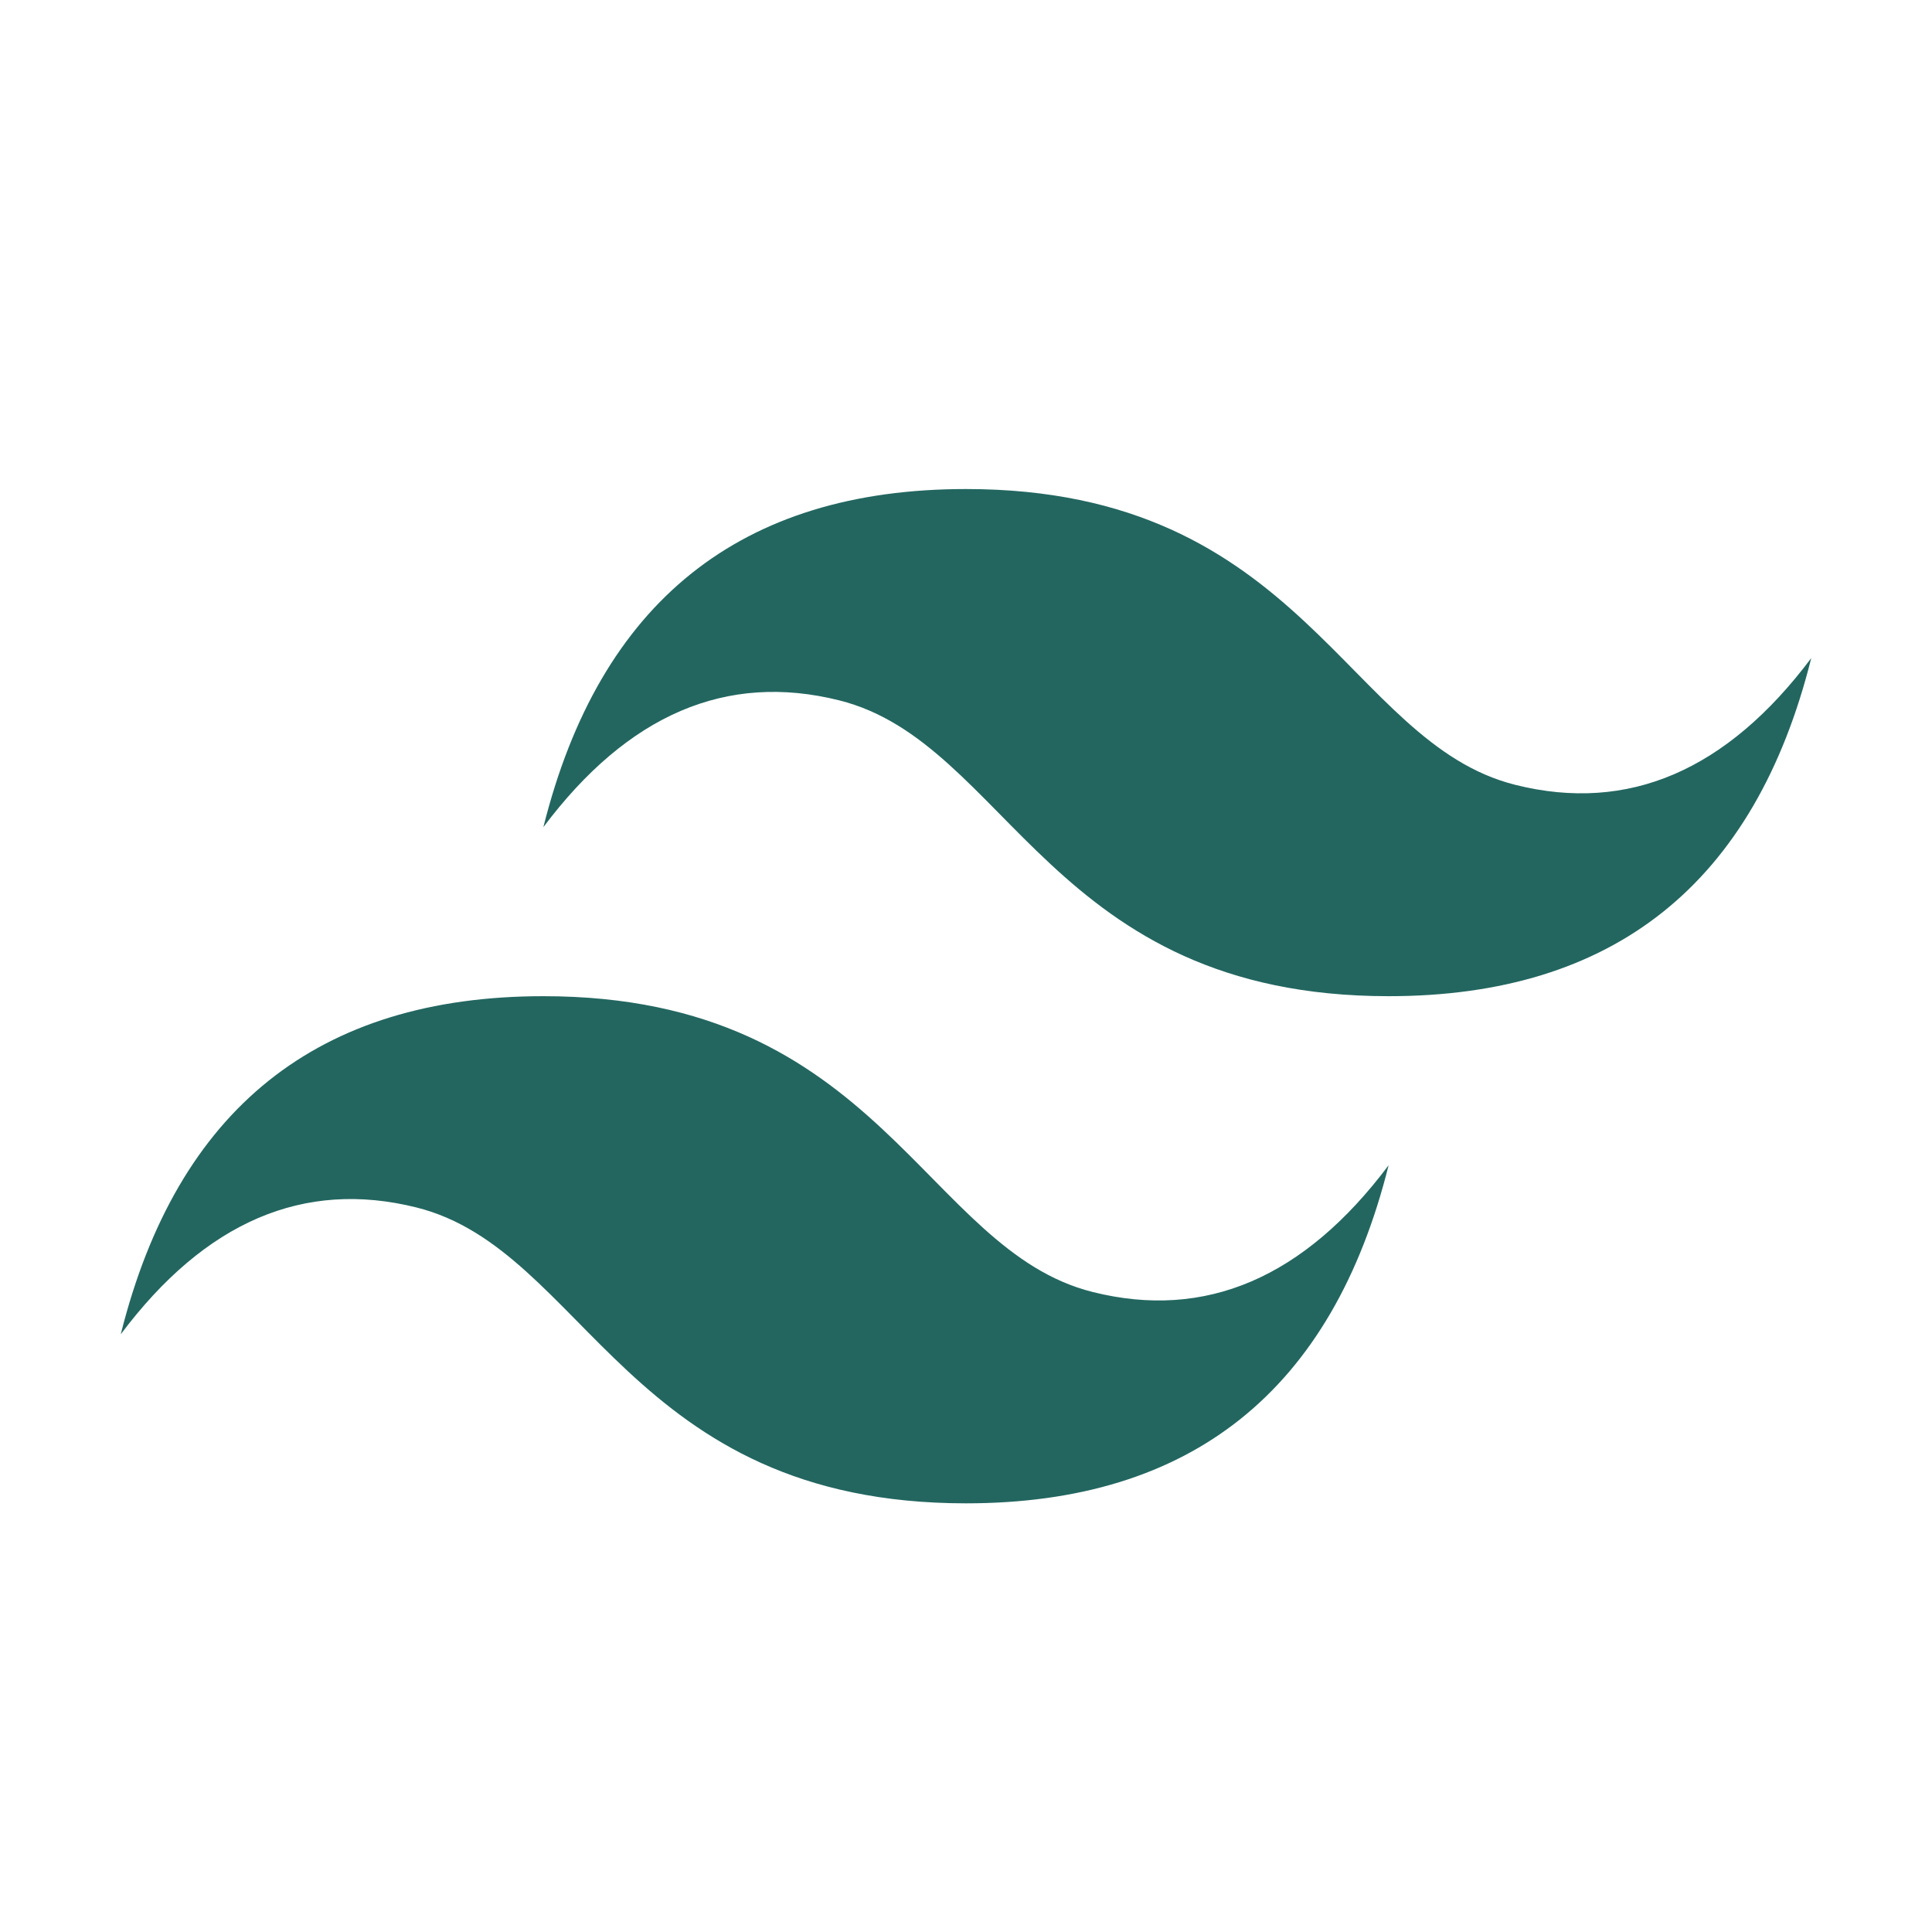
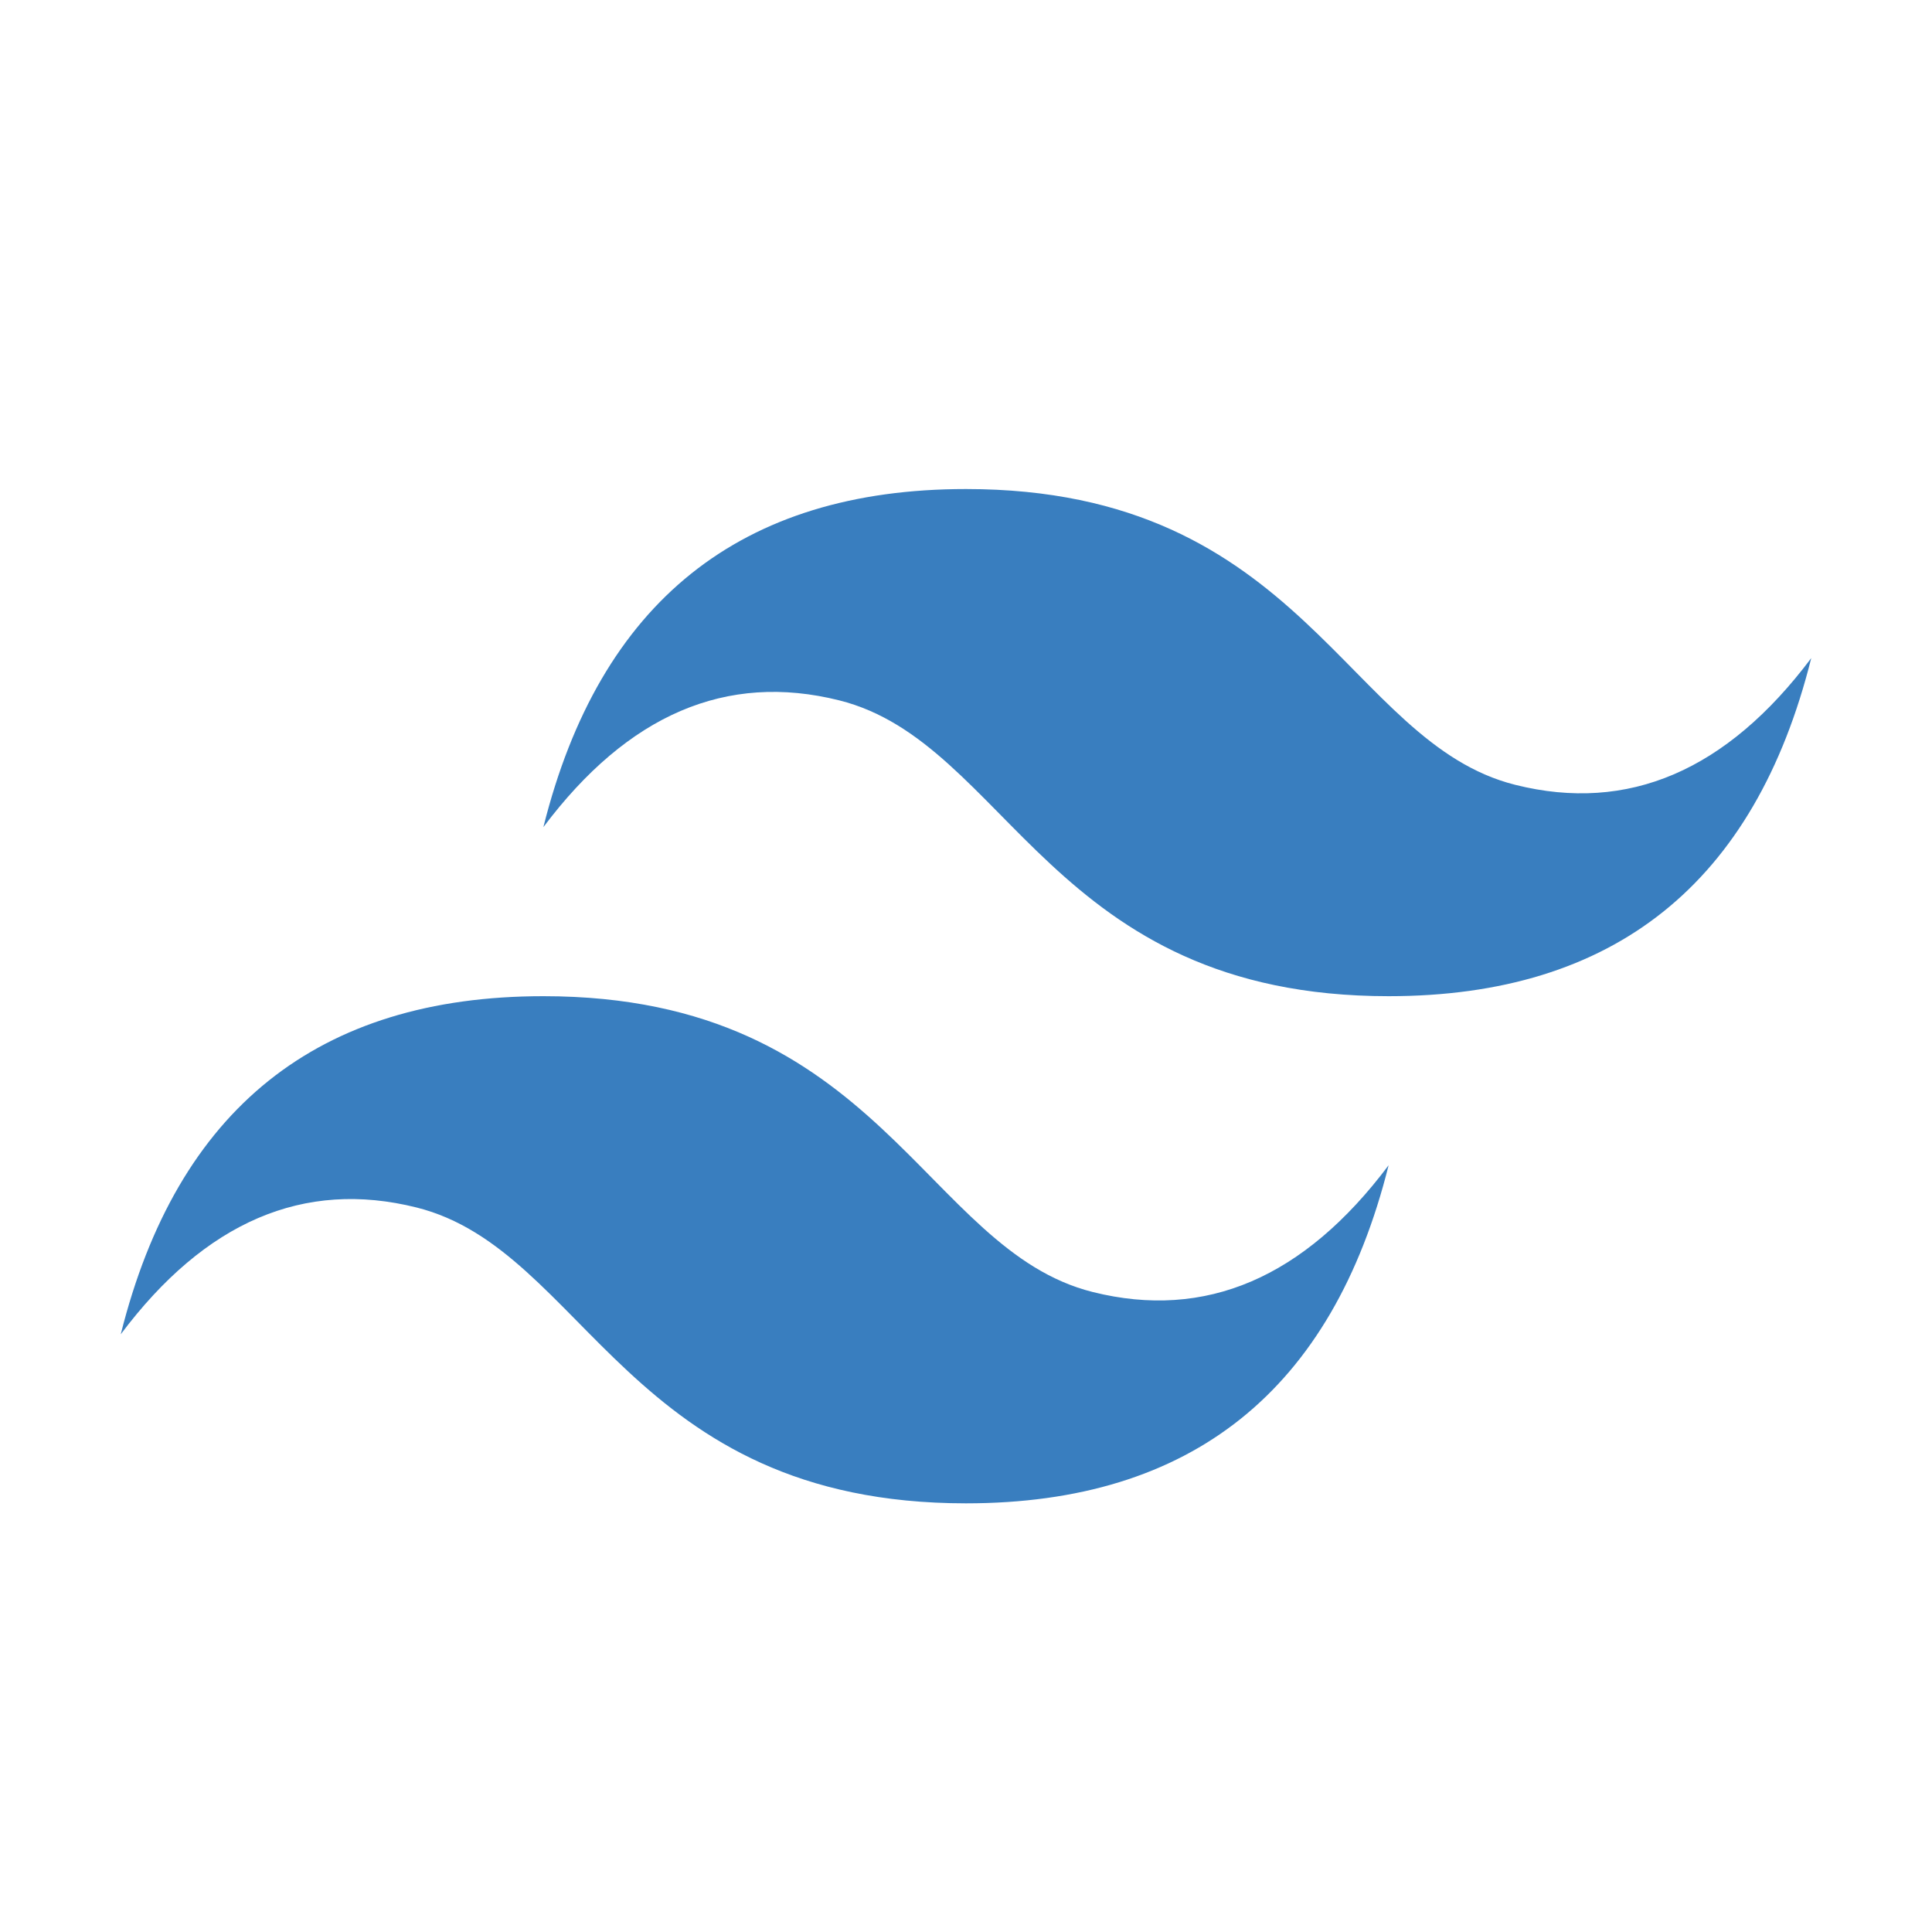
<svg xmlns="http://www.w3.org/2000/svg" viewBox="0 0 32 32">
-   <path fill="#236660" d="M9 13.7q1.4-5.6 7-5.6c5.6 0 6.3 4.2 9.1 4.9q2.8.7 4.9-2.1-1.4 5.6-7 5.6c-5.6 0-6.3-4.2-9.1-4.9q-2.8-.7-4.9 2.1zm-7 8.4q1.4-5.6 7-5.6c5.6 0 6.3 4.2 9.1 4.9q2.8.7 4.9-2.1-1.4 5.6-7 5.6c-5.6 0-6.3-4.2-9.1-4.9q-2.8-.7-4.9 2.1z" />
+   <path fill="#397EBF" d="M9 13.7q1.4-5.6 7-5.6c5.6 0 6.3 4.2 9.1 4.9q2.8.7 4.9-2.1-1.4 5.6-7 5.6c-5.6 0-6.3-4.2-9.1-4.9q-2.8-.7-4.9 2.1zm-7 8.4q1.4-5.6 7-5.6c5.6 0 6.3 4.2 9.1 4.9q2.8.7 4.9-2.1-1.4 5.6-7 5.6c-5.6 0-6.3-4.2-9.1-4.9q-2.8-.7-4.9 2.1z" />
</svg>
